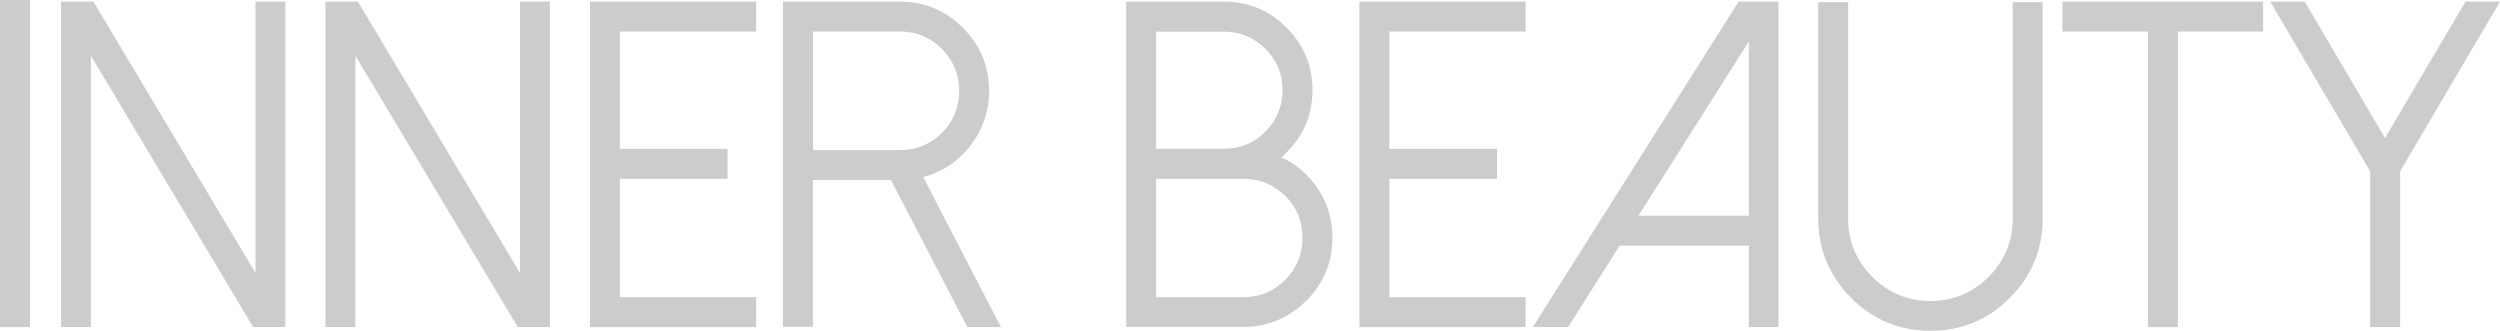
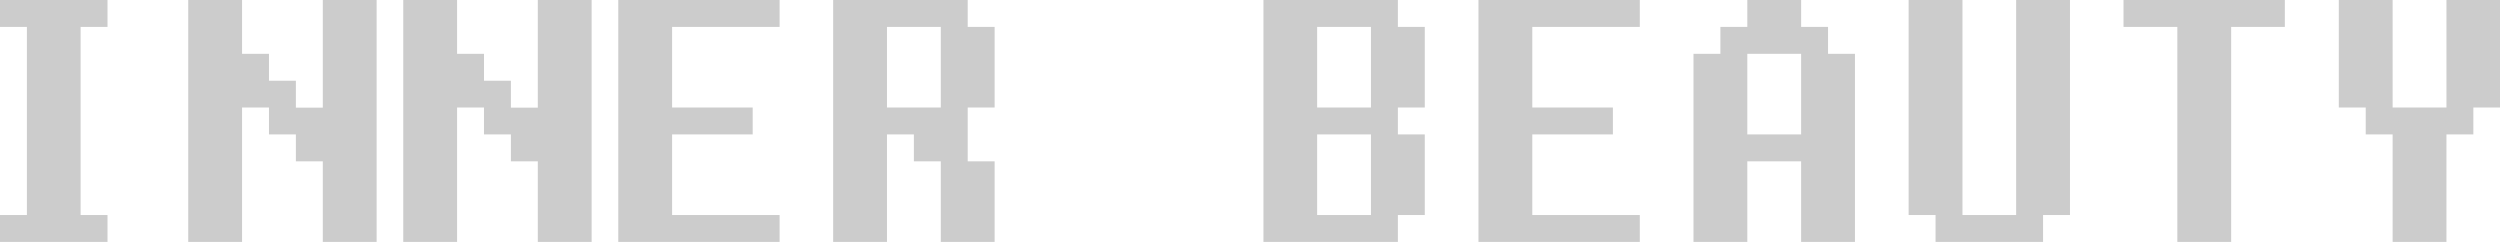
- <svg xmlns="http://www.w3.org/2000/svg" id="_이어_2" viewBox="0 0 170.44 22.54">
+ <svg xmlns="http://www.w3.org/2000/svg" id="_이어_2" viewBox="0 0 183.94 17.8">
  <defs>
    <style>.cls-1{fill:#ccc;}</style>
  </defs>
  <g id="_이어_2-2">
    <g>
-       <path class="cls-1" d="M0,0H2.05V22.3H0V0Z" />
-       <path class="cls-1" d="M19.45,.11V22.3h-2.19L6.2,3.8V22.3h-2.04V.11h2.21l11.05,18.5V.11h2.04Z" />
-       <path class="cls-1" d="M37.49,.11V22.3h-2.19L24.23,3.8V22.3h-2.04V.11h2.21l11.05,18.5V.11h2.04Z" />
-       <path class="cls-1" d="M51.55,.11V2.15h-9.29V10.15h7.34v2.04h-7.34v8.07h9.29v2.04h-11.33V.11h11.33Z" />
-       <path class="cls-1" d="M68.24,22.3h-2.29l-5.21-10.03h-5.32v10.01h-2.04V.11h7.97c1.68,0,3.11,.6,4.3,1.79,1.18,1.18,1.78,2.62,1.78,4.3,0,1.39-.43,2.64-1.28,3.74-.83,1.07-1.91,1.78-3.21,2.13l5.3,10.23Zm-6.88-12.07c1.11,0,2.07-.39,2.86-1.17,.78-.79,1.17-1.75,1.17-2.86s-.39-2.07-1.17-2.86c-.79-.79-1.75-1.19-2.86-1.19h-5.93V10.23h5.93Z" />
-       <path class="cls-1" d="M76.78,22.3V.11h6.67c1.66,0,3.08,.59,4.25,1.76,1.18,1.18,1.78,2.61,1.78,4.26,0,1.84-.71,3.37-2.12,4.59,1.05,.49,1.89,1.23,2.52,2.19,.64,1,.96,2.09,.96,3.28,0,1.69-.59,3.13-1.78,4.31s-2.63,1.79-4.3,1.79h-7.99Zm2.04-12.16h4.64c1.09,0,2.03-.39,2.81-1.17,.78-.78,1.17-1.73,1.17-2.83s-.39-2.04-1.17-2.81c-.78-.78-1.72-1.17-2.81-1.17h-4.64v7.99Zm0,10.12h5.95c1.11,0,2.07-.4,2.86-1.19,.78-.79,1.17-1.75,1.17-2.87s-.39-2.05-1.17-2.84c-.79-.78-1.75-1.17-2.86-1.17h-5.95v8.08Z" />
-       <path class="cls-1" d="M104.01,.11V2.15h-9.29V10.15h7.34v2.04h-7.34v8.07h9.29v2.04h-11.33V.11h11.33Z" />
-       <path class="cls-1" d="M121.25,.11V22.3h-2.02v-5.55h-8.81l-3.51,5.55h-2.41L118.53,.11h2.72Zm-9.55,14.6h7.53V2.83l-7.53,11.88Z" />
-       <path class="cls-1" d="M126.2,20.3c-1.49-1.49-2.24-3.3-2.24-5.41V.15h2.04V14.9c0,1.55,.55,2.87,1.64,3.97,1.1,1.1,2.43,1.65,3.97,1.65s2.87-.55,3.97-1.65c1.09-1.1,1.64-2.43,1.64-3.97V.15h2.04V14.9c0,2.11-.75,3.92-2.24,5.41-1.49,1.49-3.3,2.24-5.41,2.24s-3.92-.75-5.41-2.24Z" />
-       <path class="cls-1" d="M154.29,.11V2.15h-5.81V22.3h-2.04V2.15h-5.83V.11h13.68Z" />
-       <path class="cls-1" d="M170.44,.11l-6.81,11.57v10.62h-2.04V11.68L154.77,.11h2.36l5.47,9.3L168.09,.11h2.35Z" />
+       <path class="cls-1" d="M5.93,1.98V15.82h1.98v1.98H0v-1.98H1.98V1.98H0V0H7.91V1.98h-1.98Z" />
+       <path class="cls-1" d="M13.85,17.8V0h3.96V3.96h1.98v1.98h1.98v1.98h1.98V0h3.96V17.8h-3.96v-5.93h-1.98v-1.98h-1.98v-1.98h-1.98v9.89h-3.96Z" />
+       <path class="cls-1" d="M29.67,17.8V0h3.96V3.96h1.98v1.98h1.98v1.98h1.98V0h3.96V17.8h-3.96v-5.93h-1.98v-1.98h-1.98v-1.98h-1.98v9.89h-3.96Z" />
+       <path class="cls-1" d="M49.45,9.89v5.93h7.91v1.98h-11.87V0h11.87V1.98h-7.91V7.91h5.93v1.98h-5.93Z" />
+       <path class="cls-1" d="M71.2,0V1.98h1.98V7.91h-1.98v3.96h1.98v5.93h-3.96v-5.93h-1.98v-1.98h-1.98v7.91h-3.96V0h9.89Zm-1.98,1.98h-3.96V7.91h3.96V1.98Z" />
+       <path class="cls-1" d="M102.85,7.91v1.98h1.98v5.93h-1.98v1.98h-9.89V0h9.89V1.98h1.98V7.91h-1.98Zm-1.98-5.93h-3.96V7.91h3.96V1.98Zm0,7.91h-3.96v5.93h3.96v-5.93Z" />
+       <path class="cls-1" d="M112.74,9.89v5.93h7.91v1.98h-11.87V0h11.87V1.98h-7.91V7.91h5.93v1.98h-5.93Z" />
+       <path class="cls-1" d="M128.56,1.98V0h3.96V1.98h1.98v1.98h1.98v13.84h-3.96v-5.93h-3.96v5.93h-3.96V3.96h1.98V1.98h1.98Zm3.96,1.98h-3.96v5.93h3.96V3.96Z" />
+       <path class="cls-1" d="M148.34,15.82V0h3.96V15.82h-1.98v1.98h-7.91v-1.98h-1.98V0h3.96V15.82h3.96Z" />
+       <path class="cls-1" d="M164.16,1.98v15.82h-3.96V1.98h-3.96V0h11.87V1.98h-3.96Z" />
+       <path class="cls-1" d="M172.08,7.91V0h3.96V7.91h3.96V0h3.96V7.91h-1.98v1.98h-1.98v7.91h-3.96v-7.91h-1.98v-1.98h-1.98Z" />
    </g>
  </g>
</svg>
